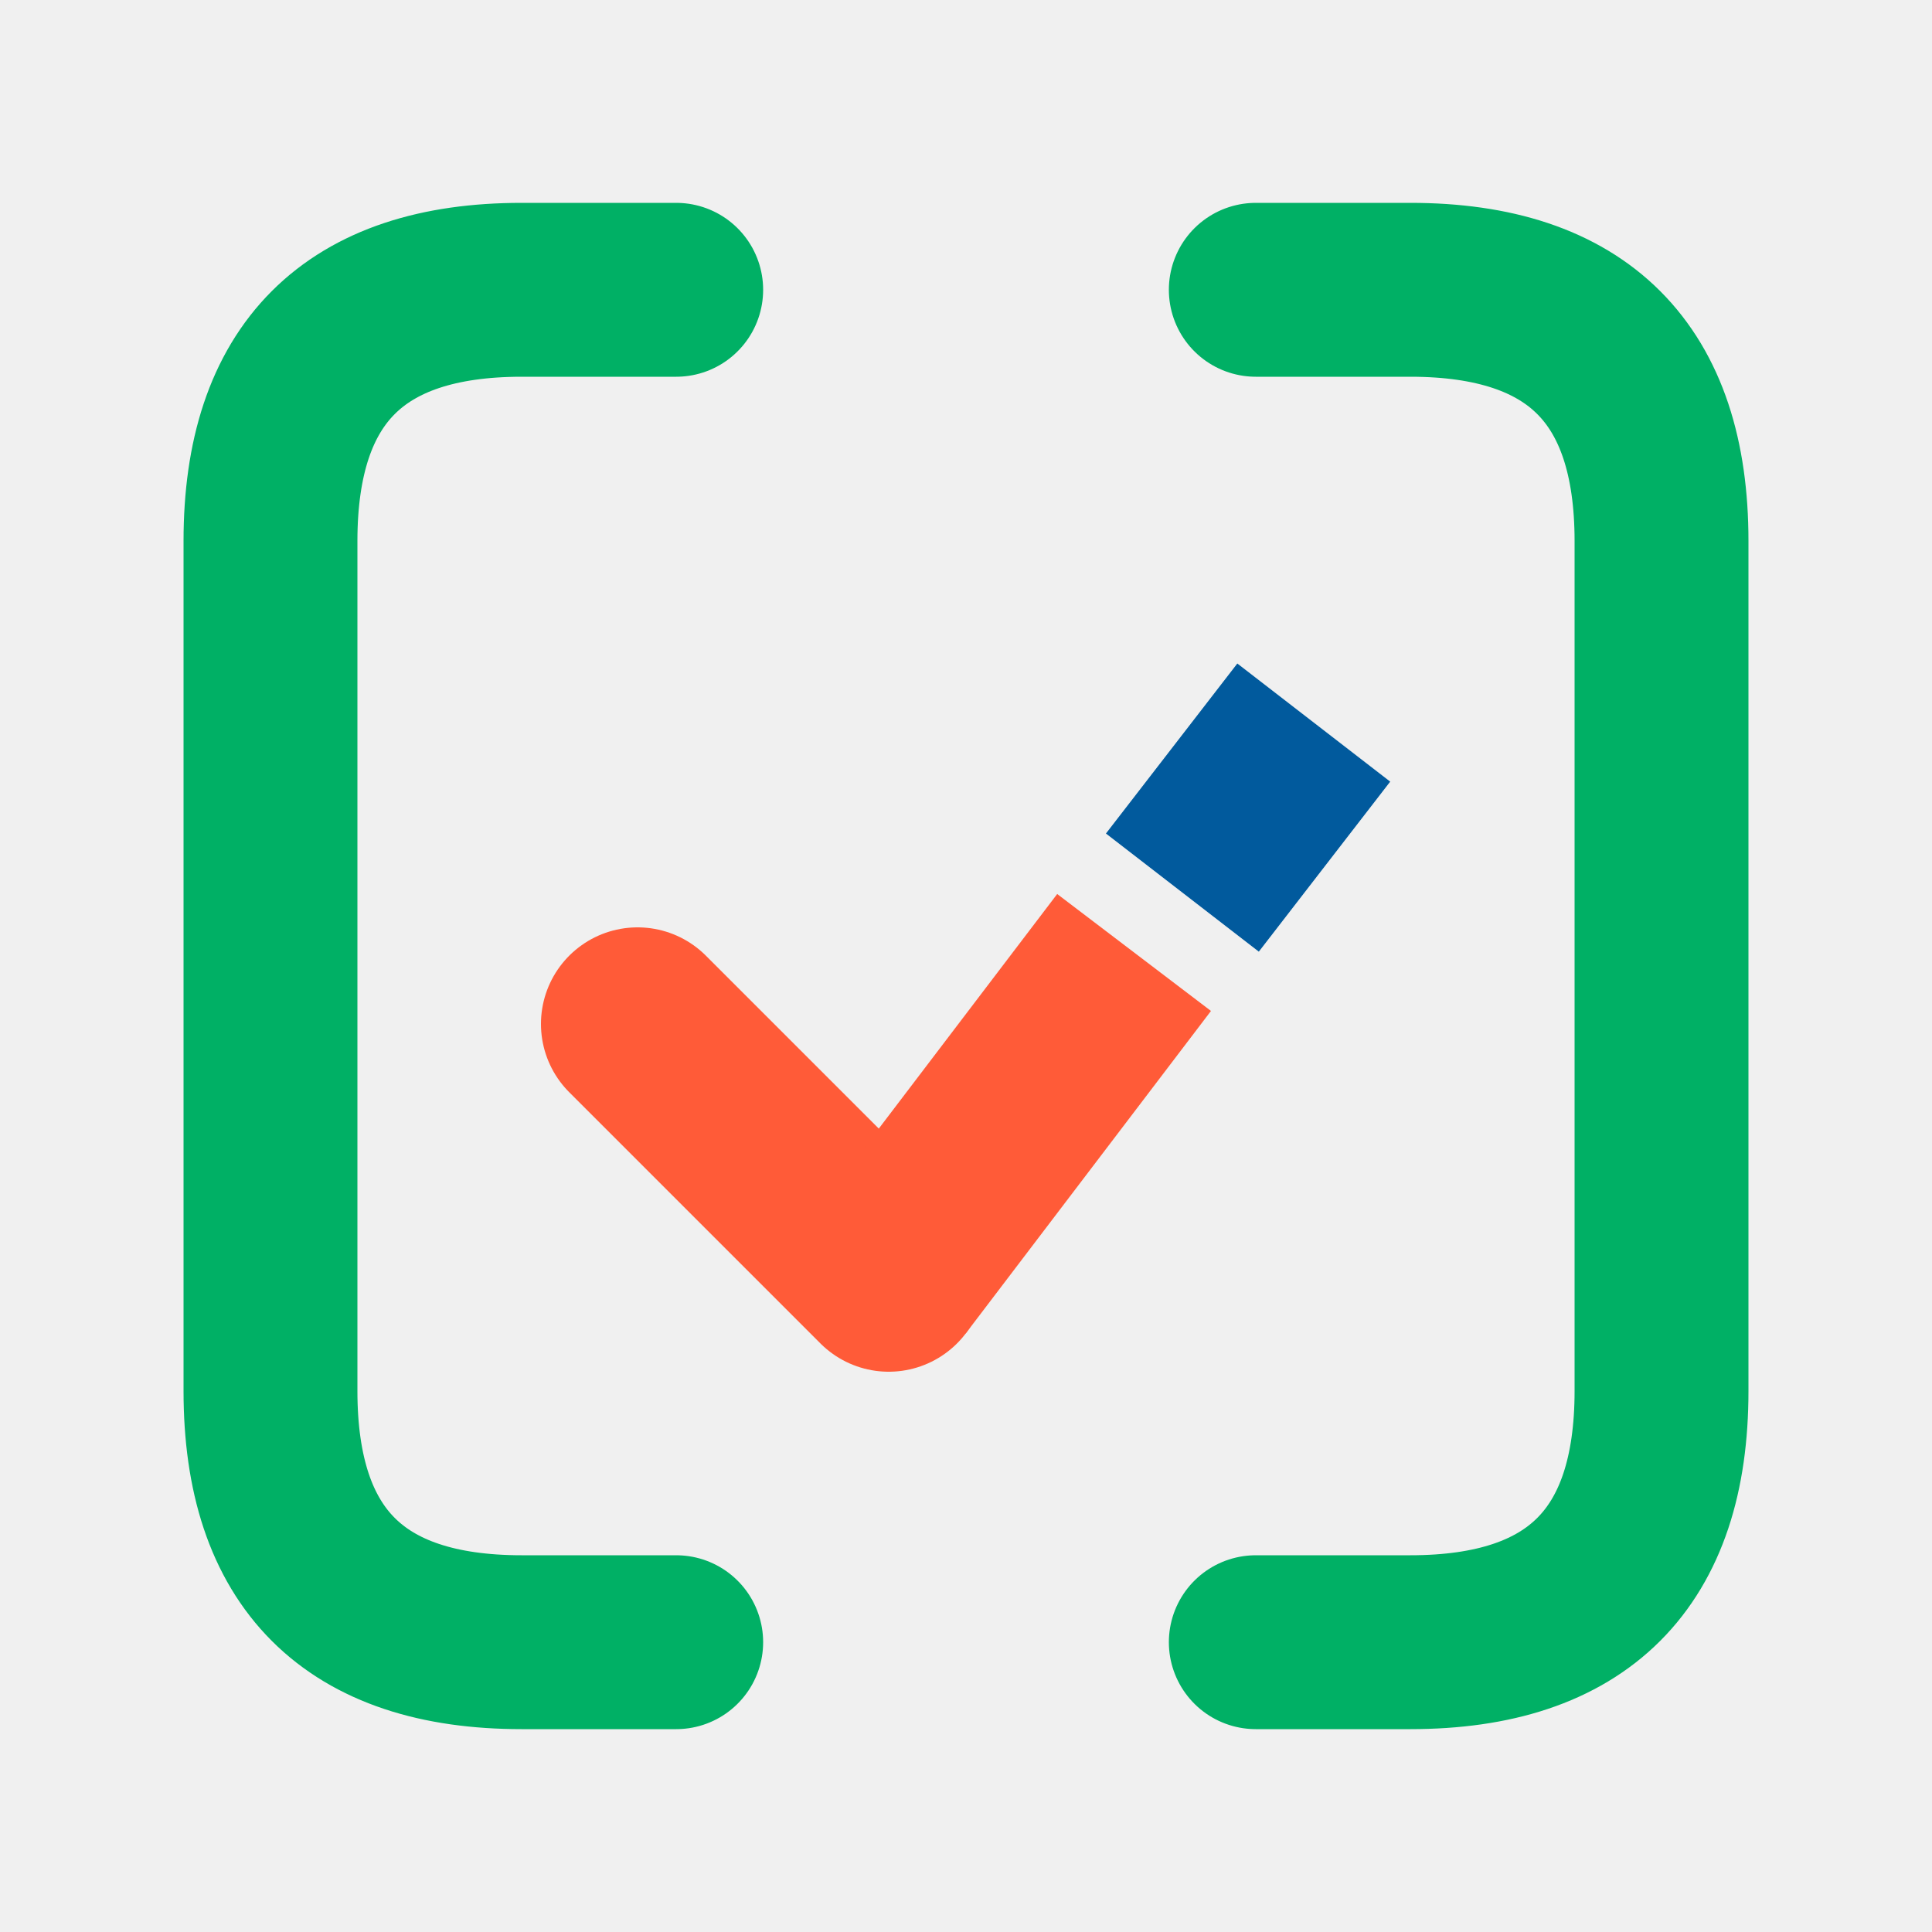
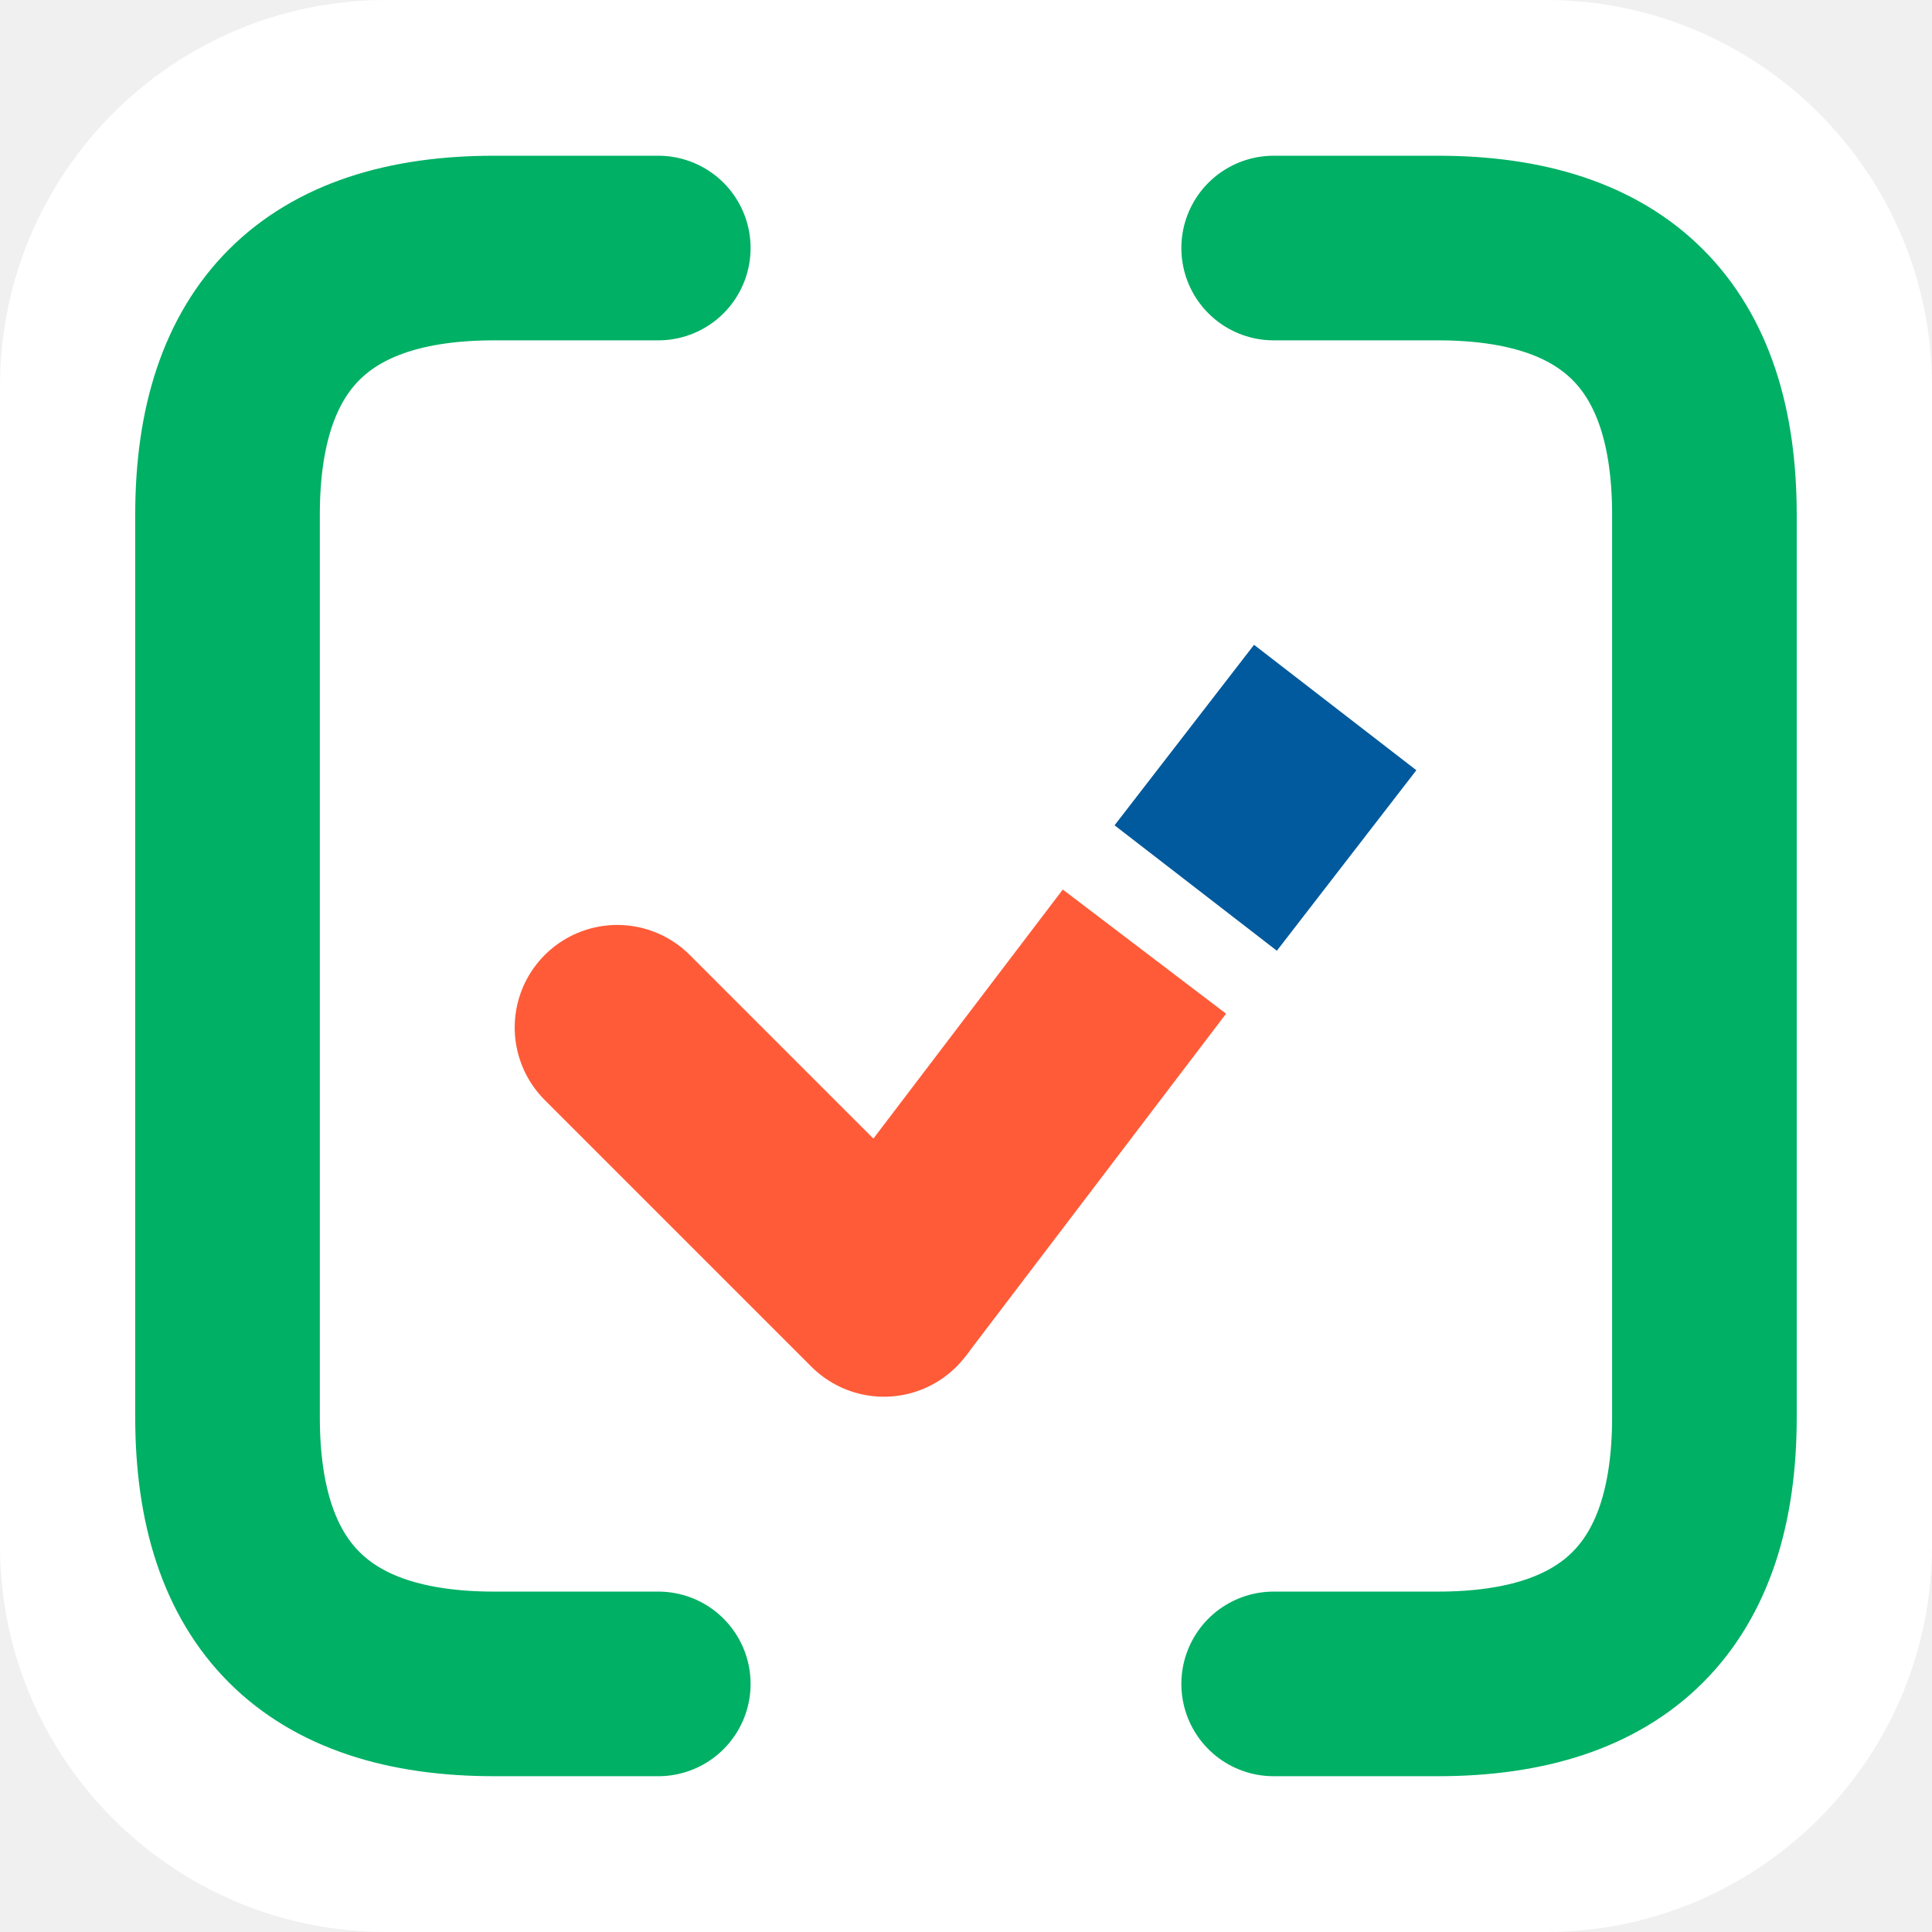
- <svg xmlns="http://www.w3.org/2000/svg" viewBox="0 0 100 100" width="100" height="100">
-   <path d="M35 15H27Q14 15 14 28V72Q14 85 27 85H35" fill="none" stroke="#00B065" stroke-width="9" stroke-linecap="round" stroke-linejoin="round" />
-   <path d="M65 15H73Q86 15 86 28V72Q86 85 73 85H65" fill="none" stroke="#00B065" stroke-width="9" stroke-linecap="round" stroke-linejoin="round" />
-   <path d="M33 53L46 66" fill="none" stroke="#FF5B38" stroke-width="10" stroke-linecap="round" />
-   <path d="M46 66L58.7 49.3" fill="none" stroke="#FF5B38" stroke-width="10" stroke-linecap="butt" />
-   <path d="M61.2 46.2L68 37.4" fill="none" stroke="#015A9D" stroke-width="10" stroke-linecap="butt" />
+ <svg xmlns="http://www.w3.org/2000/svg" viewBox="0 0 32 32" width="32" height="32">
+   <rect width="32" height="32" rx="6.40" fill="#FFFFFF" />
+   <g transform="translate(-0.988,-0.988) scale(0.33975)">
+     <path d="M35 15H27Q14 15 14 28V72Q14 85 27 85H35" fill="none" stroke="#00B065" stroke-width="9" stroke-linecap="round" stroke-linejoin="round" />
+     <path d="M65 15H73Q86 15 86 28V72Q86 85 73 85H65" fill="none" stroke="#00B065" stroke-width="9" stroke-linecap="round" stroke-linejoin="round" />
+     <path d="M33 53L46 66" fill="none" stroke="#FF5B38" stroke-width="10" stroke-linecap="round" />
+     <path d="M46 66L58.7 49.3" fill="none" stroke="#FF5B38" stroke-width="10" stroke-linecap="butt" />
+     <path d="M61.2 46.2L68 37.4" fill="none" stroke="#015A9D" stroke-width="10" stroke-linecap="butt" />
+   </g>
</svg>
